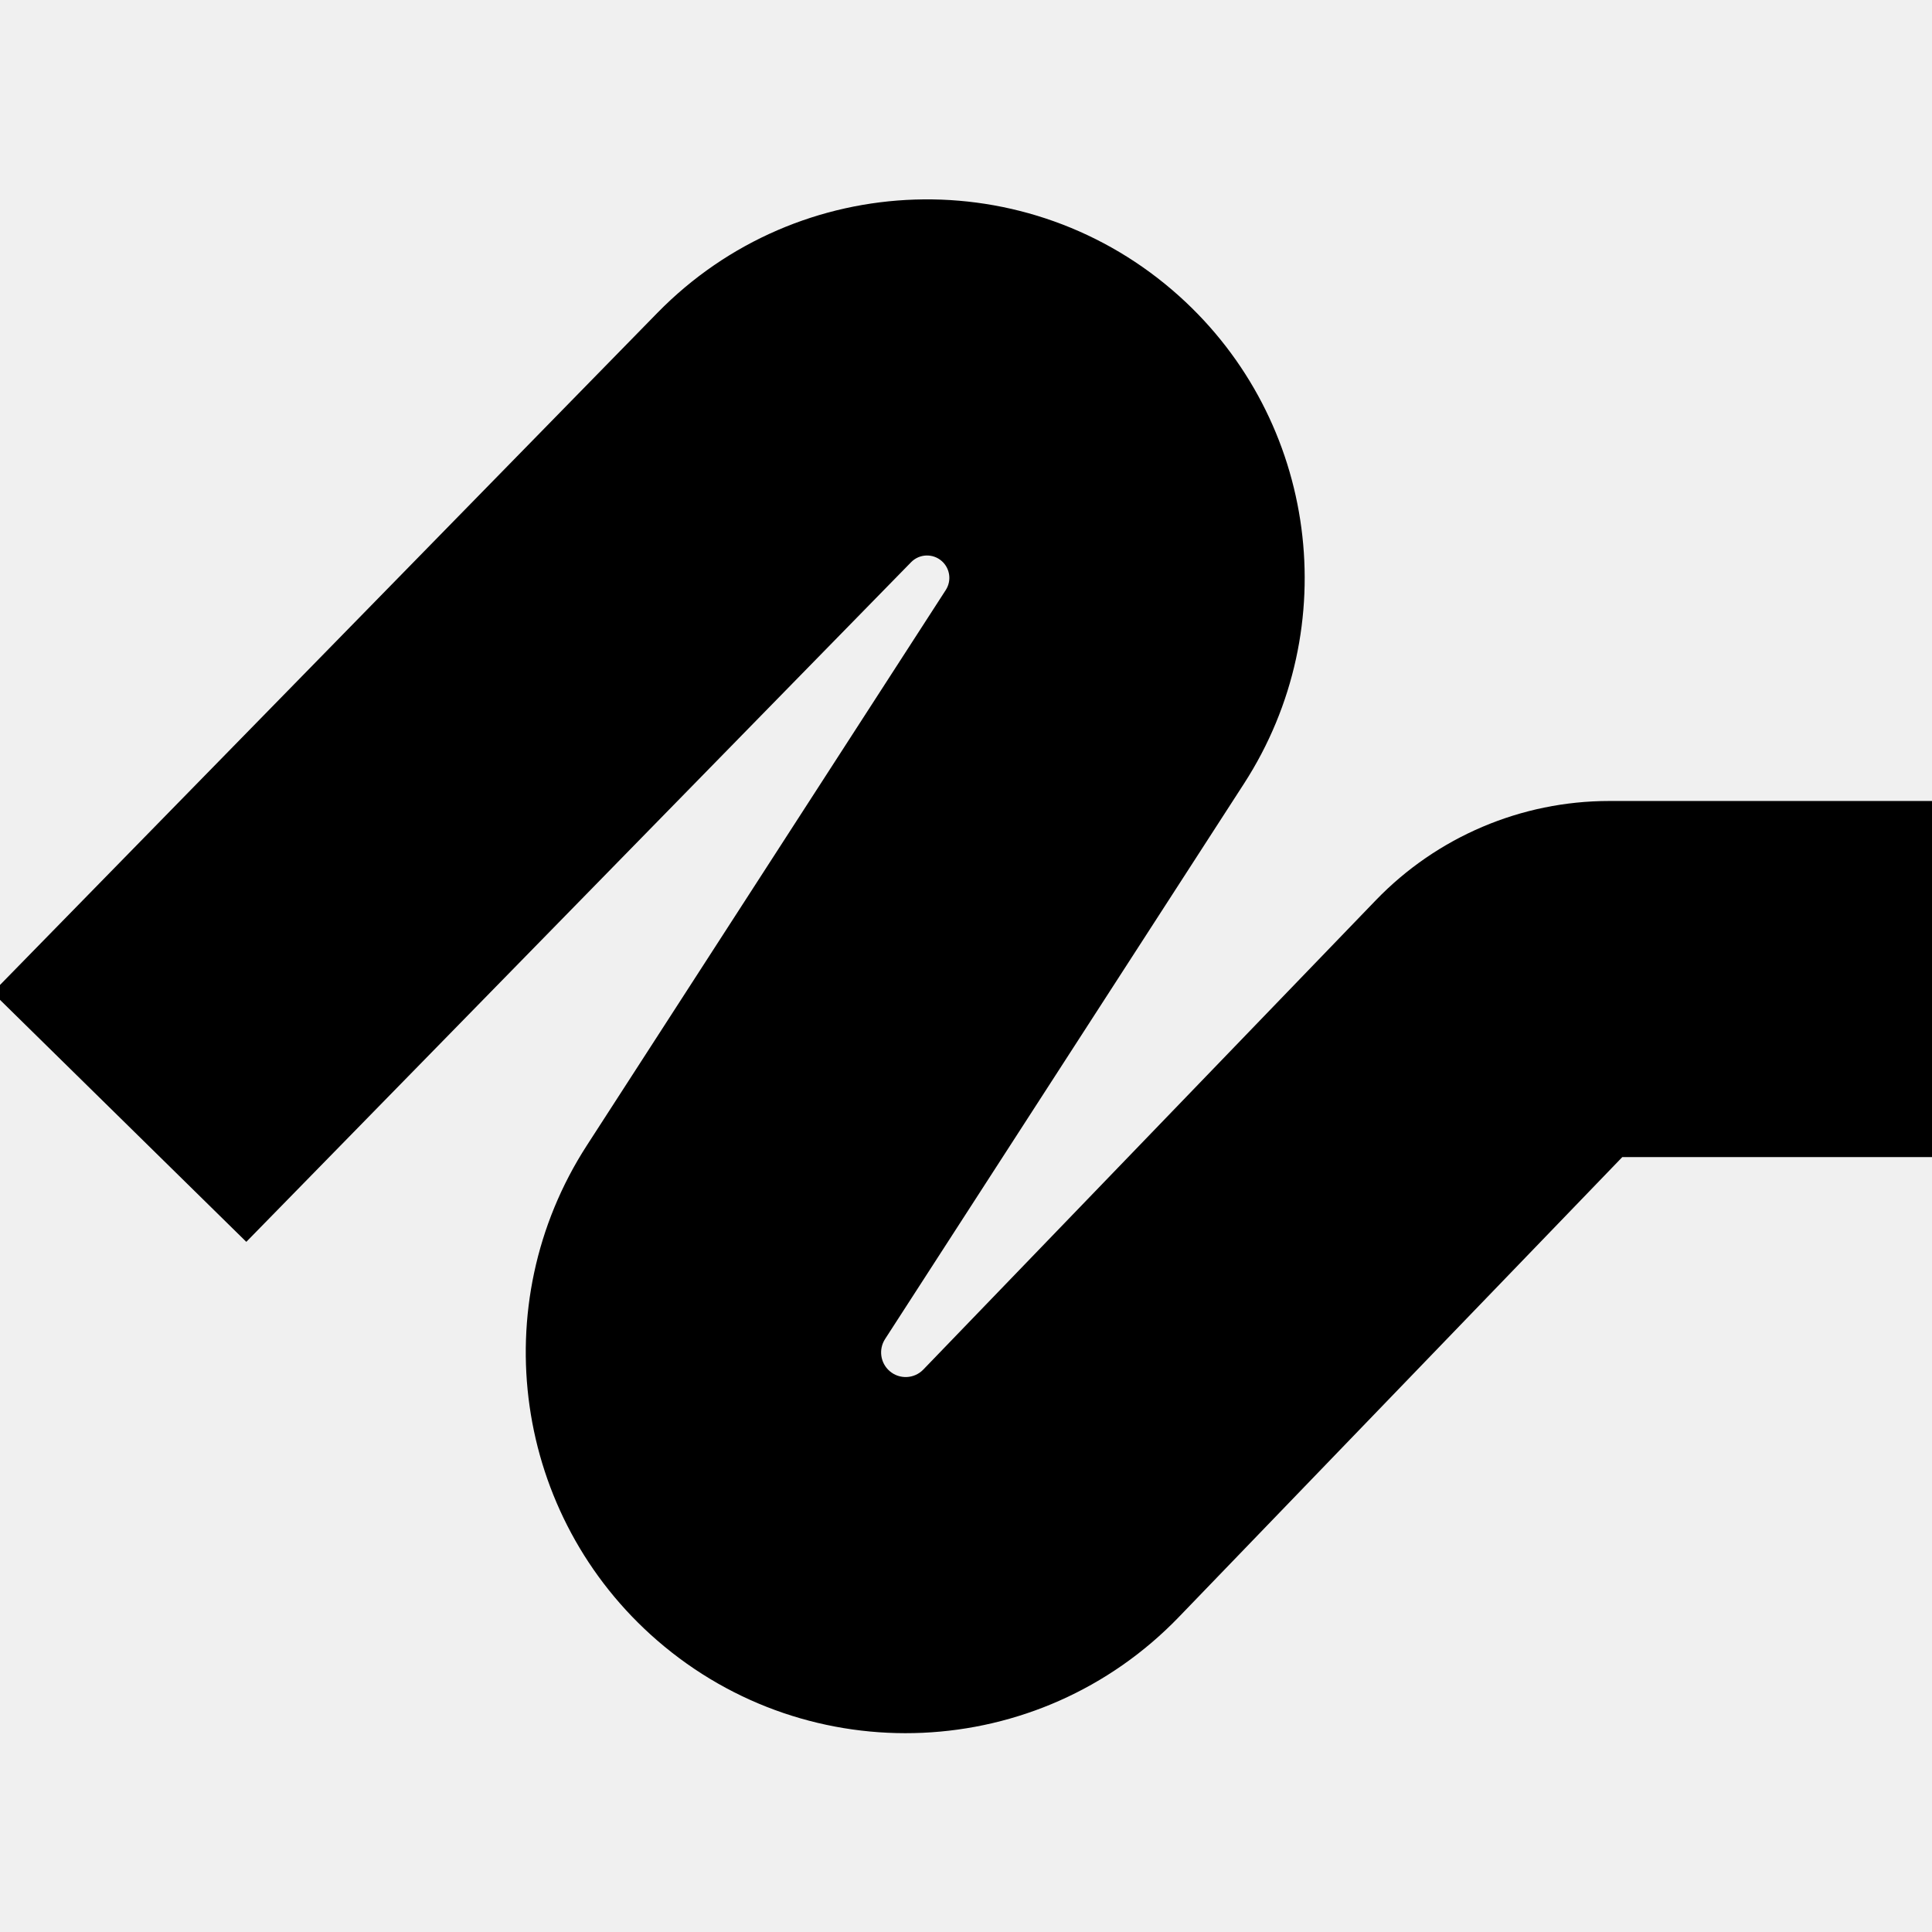
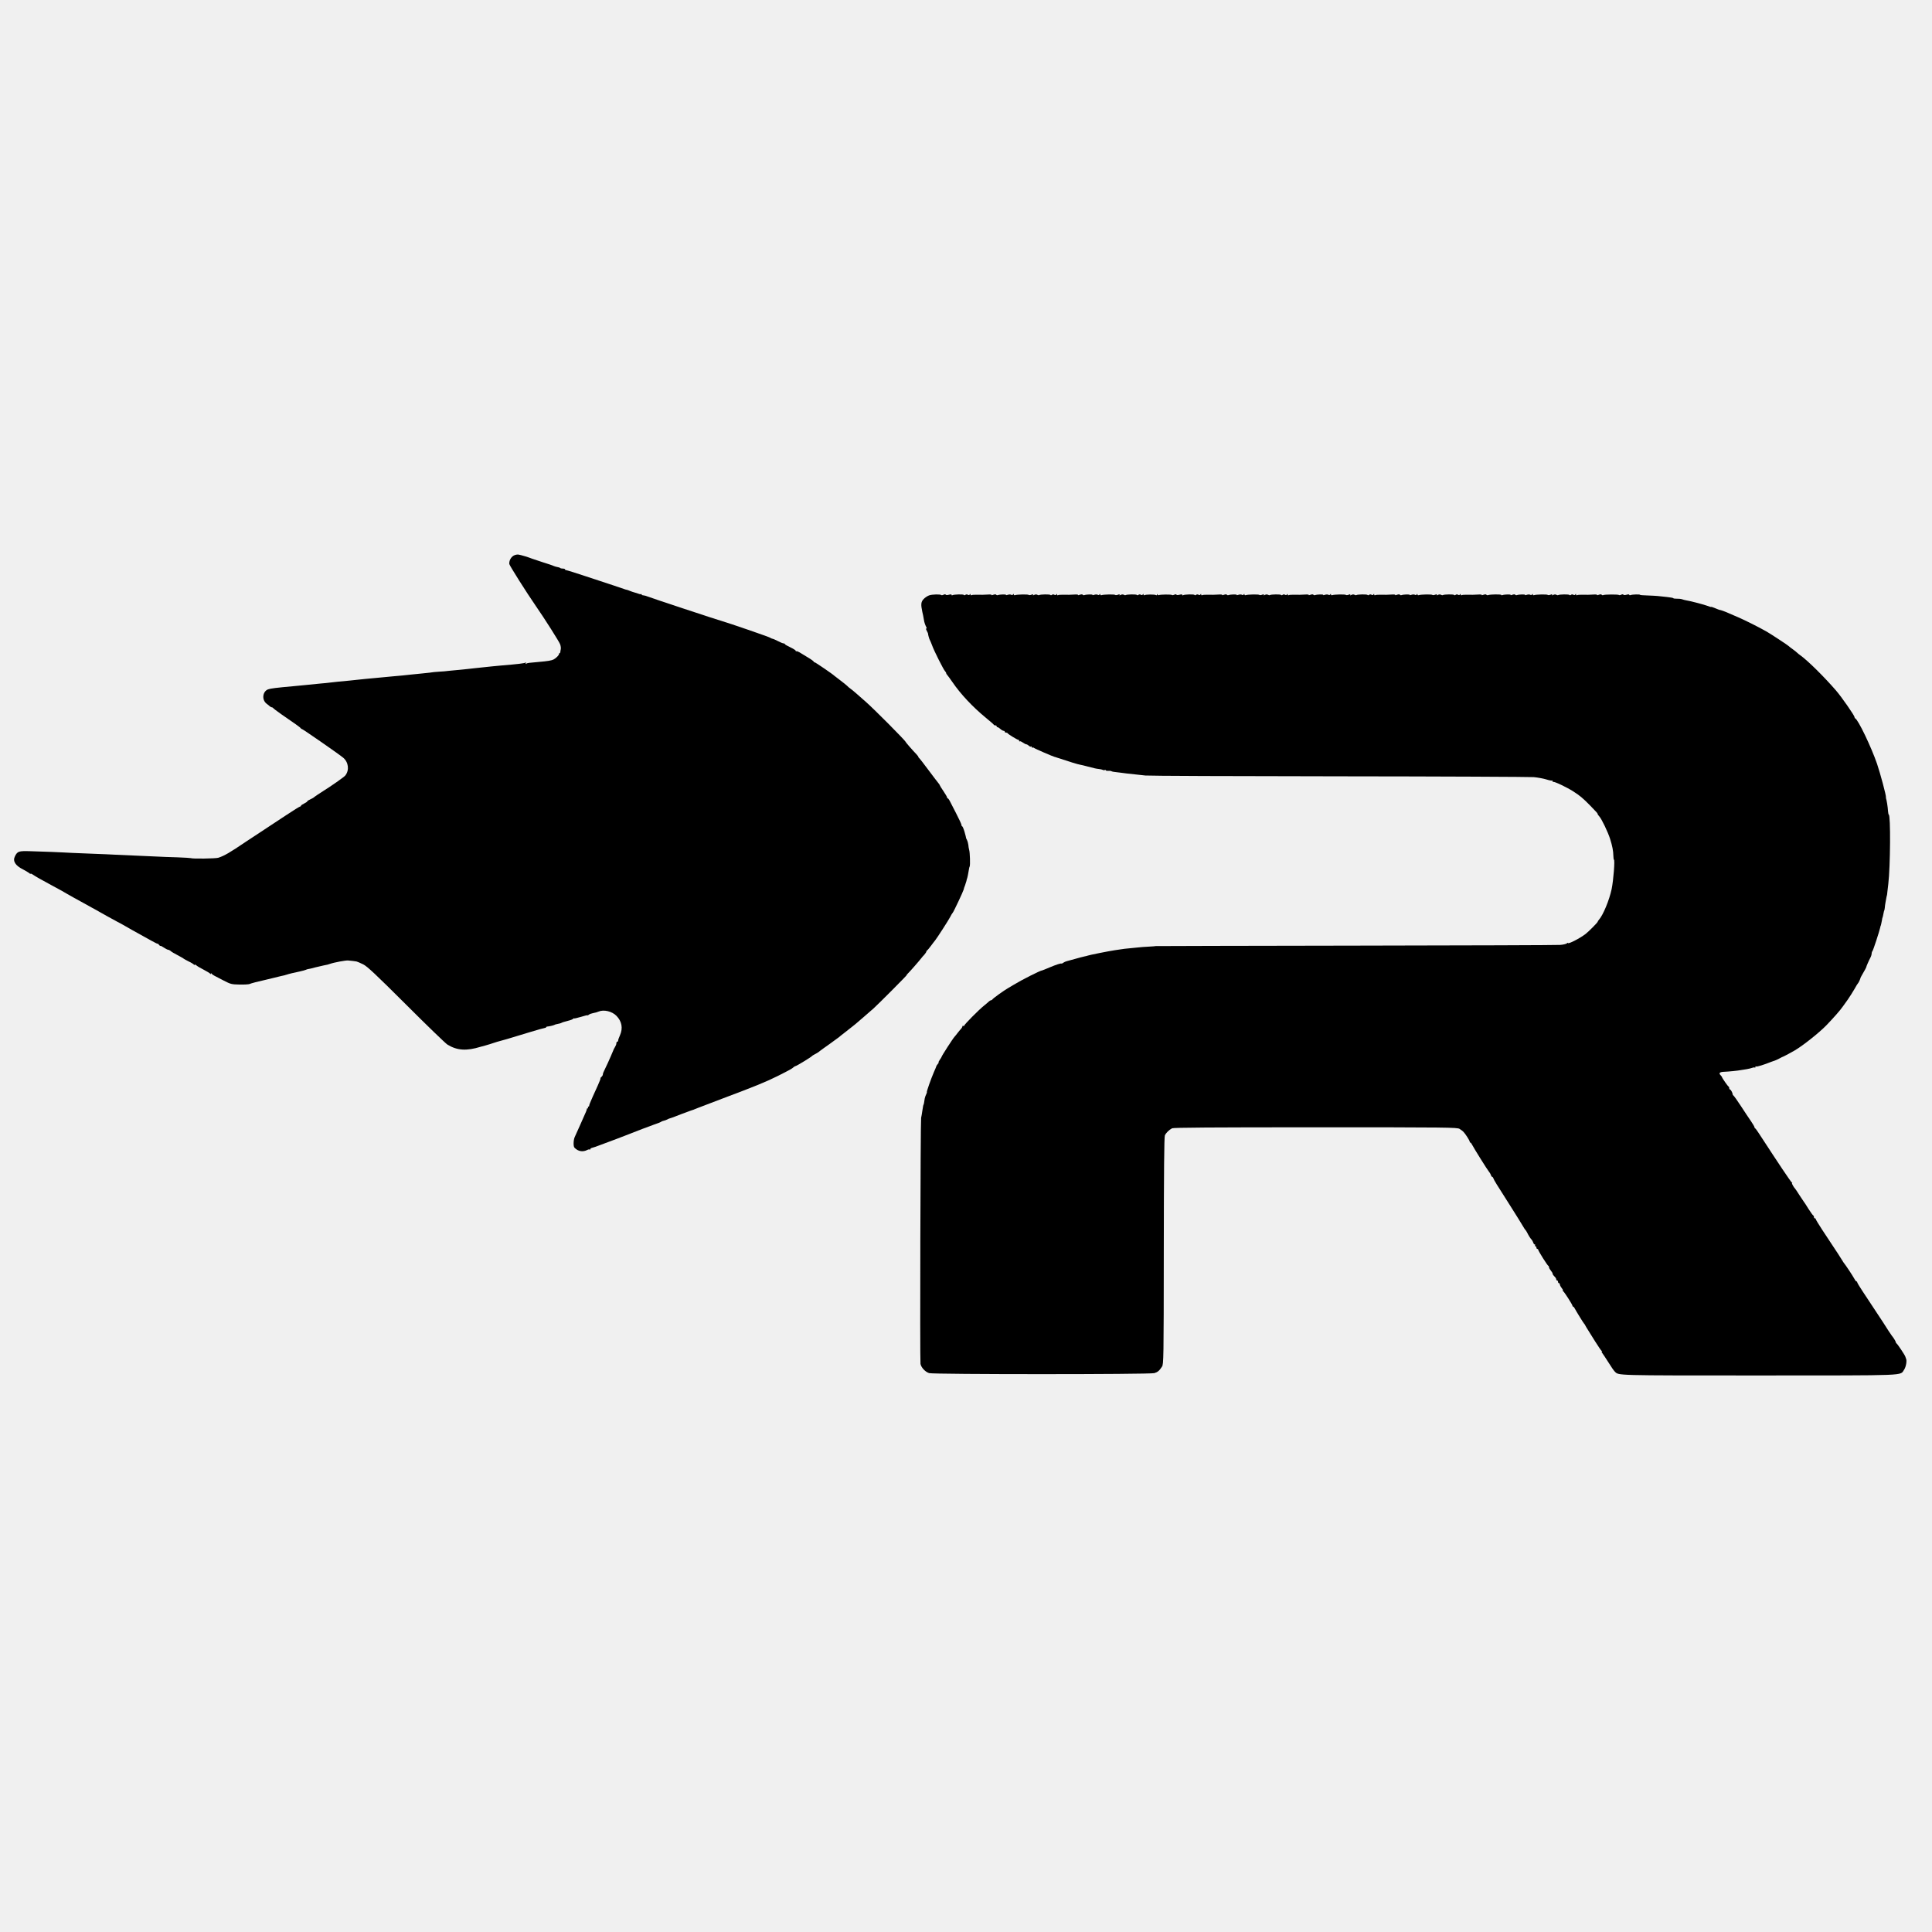
<svg xmlns="http://www.w3.org/2000/svg" version="1.0" width="2144pt" height="2144pt" viewBox="0 0 2144 2144" preserveAspectRatio="xMidYMid meet">
-   <g clip-path="url(#clip0_1_47)">
-     <path fill-rule="evenodd" clip-rule="evenodd" d="M1045.3 622.804C1035.43 613.927 1020.34 614.41 1011.06 623.899L273.337 1378.12L-8.25 1101.46L729.475 347.243C886.499 186.707 1141.8 178.544 1308.72 328.722C1462.15 466.77 1492.6 696.165 1380.51 869.613L982.178 1486C974.782 1497.45 976.942 1512.61 987.237 1521.52C998.179 1530.99 1014.6 1530.25 1024.64 1519.83L1526.75 999.066C1594.65 928.648 1688.16 888.883 1785.87 888.883L2151.75 888.883V1284.08L1800.29 1284.08L1308.21 1794.45C1152.77 1955.66 898.763 1967.14 729.482 1820.6C570.201 1682.71 536.794 1448.21 651.21 1271.17L1049.54 654.776C1056.17 644.523 1054.37 630.964 1045.3 622.804Z" fill="black" />
+   <g transform="translate(0,2144) scale(0.1,-0.1)" fill="#000000" stroke="none">
+     <path d="M5698 15273 c-30 -19 -49 -56 -46 -92 2 -17 190 -315 297 -470 92 -132 258 -394 267 -421 7 -19 10 -44 7 -55 -2 -11 -5 -26 -5 -32 -1 -7 -5 -13 -10 -13 -4 0 -7 -3 -5 -8 3 -10 -33 -47 -59 -60 -22 -12 -65 -19 -169 -28 -108 -9 -122 -11 -135 -19 -9 -6 -11 -4 -5 5 5 8 4 11 -2 7 -13 -8 -84 -17 -268 -32 -38 -3 -86 -8 -105 -10 -19 -2 -62 -7 -95 -10 -33 -3 -76 -8 -95 -10 -46 -6 -120 -13 -200 -21 -36 -3 -78 -7 -95 -9 -16 -3 -64 -7 -105 -9 -41 -3 -75 -6 -75 -7 0 -1 -34 -5 -115 -13 -36 -3 -85 -8 -110 -11 -72 -8 -140 -15 -215 -21 -38 -3 -86 -8 -105 -10 -19 -2 -57 -6 -85 -8 -60 -5 -149 -14 -213 -21 -47 -5 -80 -9 -202 -20 -36 -4 -76 -8 -90 -10 -14 -2 -59 -7 -100 -10 -73 -7 -98 -9 -190 -19 -25 -2 -76 -7 -115 -11 -189 -17 -254 -25 -280 -35 -61 -23 -72 -114 -19 -157 16 -13 34 -28 41 -33 7 -6 16 -10 22 -10 5 0 11 -4 13 -8 2 -4 41 -34 88 -67 152 -104 215 -149 218 -157 2 -5 7 -8 12 -8 9 0 409 -277 458 -318 60 -50 71 -140 23 -199 -14 -17 -161 -120 -239 -168 -36 -22 -107 -70 -112 -76 -3 -3 -20 -12 -37 -20 -18 -8 -33 -17 -33 -22 0 -4 -16 -15 -35 -24 -19 -9 -35 -20 -35 -25 0 -4 -4 -8 -9 -8 -6 0 -77 -44 -158 -98 -81 -54 -211 -139 -288 -190 -77 -51 -147 -97 -155 -102 -180 -122 -240 -157 -308 -179 -30 -9 -287 -13 -304 -4 -4 2 -72 6 -150 9 -79 2 -186 6 -238 9 -171 7 -363 16 -450 20 -47 3 -150 7 -230 10 -207 8 -345 14 -345 15 0 1 -223 10 -369 14 -129 4 -142 -1 -170 -56 -27 -54 3 -103 91 -147 26 -14 56 -31 66 -39 9 -9 17 -12 17 -8 0 4 12 -1 28 -12 26 -18 87 -53 197 -112 83 -44 169 -92 180 -100 6 -4 41 -24 78 -44 37 -20 82 -45 100 -55 18 -10 59 -33 92 -51 33 -18 74 -40 90 -50 39 -23 113 -63 195 -108 36 -19 79 -42 95 -52 17 -10 51 -29 77 -44 68 -37 132 -73 211 -117 37 -21 67 -35 67 -32 0 4 7 -2 15 -13 8 -10 15 -15 15 -11 0 4 17 -4 37 -18 21 -14 43 -25 50 -25 6 0 18 -6 25 -12 11 -11 31 -23 123 -72 11 -6 22 -13 25 -16 3 -3 28 -16 55 -30 28 -13 53 -29 57 -35 4 -5 8 -6 8 -1 0 5 8 2 18 -6 9 -9 46 -31 82 -49 36 -19 68 -38 72 -44 5 -7 8 -7 8 0 0 7 3 7 8 0 8 -12 27 -22 135 -77 77 -40 87 -42 176 -44 52 -1 101 2 110 6 13 7 102 30 171 45 8 2 55 13 104 25 49 12 96 24 105 25 9 2 18 4 21 6 3 1 10 3 15 4 6 2 12 4 15 5 12 4 51 13 125 29 33 7 64 16 70 19 5 3 16 7 25 8 8 0 44 9 80 19 36 9 79 19 95 22 38 7 46 9 65 16 44 16 181 42 205 38 6 -1 28 -3 50 -5 22 -3 41 -5 43 -6 1 -2 5 -3 10 -4 4 -1 32 -13 63 -28 45 -23 133 -105 475 -446 230 -230 437 -430 459 -444 107 -66 212 -73 370 -24 6 1 30 8 55 15 25 7 65 19 90 28 25 8 53 17 63 19 36 9 89 24 337 100 85 26 161 47 168 47 6 0 12 3 12 7 0 4 6 7 13 8 20 1 70 13 79 18 7 5 17 7 63 17 6 2 15 5 20 8 6 4 35 12 65 20 30 7 58 18 62 24 4 5 8 7 8 4 0 -4 34 4 75 16 41 13 75 21 75 18 0 -3 6 0 14 6 8 7 27 14 43 17 38 8 45 10 65 18 58 25 148 4 198 -46 61 -62 75 -138 40 -217 -11 -24 -20 -49 -20 -57 0 -8 -4 -14 -10 -14 -5 0 -10 -8 -10 -18 0 -10 -6 -26 -13 -37 -8 -11 -21 -38 -29 -60 -19 -48 -85 -193 -98 -217 -6 -10 -10 -24 -10 -32 0 -7 -7 -19 -15 -26 -9 -7 -14 -15 -11 -17 2 -3 -12 -39 -31 -81 -19 -42 -43 -96 -54 -119 -31 -69 -42 -98 -41 -105 1 -5 -3 -8 -9 -8 -5 0 -7 -4 -4 -10 3 -5 1 -10 -4 -10 -6 0 -10 -3 -9 -7 1 -9 -3 -19 -72 -173 -29 -63 -57 -126 -63 -140 -14 -33 -16 -102 -2 -116 41 -43 94 -51 145 -24 10 5 20 6 24 3 3 -3 6 -2 6 4 0 6 10 13 23 16 12 2 51 16 87 30 36 13 121 46 190 71 69 26 134 51 145 56 48 20 212 82 268 102 34 11 67 24 73 29 6 5 19 10 30 12 10 2 28 8 39 14 11 6 22 11 25 11 7 1 33 10 135 50 50 19 95 35 100 37 13 3 42 14 80 30 17 7 140 54 275 105 360 135 482 185 610 249 131 66 159 81 178 99 7 6 17 12 22 12 9 0 172 99 180 110 3 3 12 10 20 14 25 12 55 30 70 44 8 7 58 42 110 79 52 37 97 70 100 73 3 3 32 27 65 52 33 25 71 55 85 67 14 11 30 24 35 28 13 10 152 131 201 174 56 51 373 369 367 369 -4 0 3 8 13 18 18 16 128 142 149 170 6 8 20 25 33 38 12 14 22 29 22 34 0 4 3 10 8 12 4 2 24 26 44 53 21 28 41 55 46 60 23 29 150 226 167 260 11 22 23 42 27 45 9 7 117 237 122 258 1 9 8 30 15 46 6 16 13 38 16 50 2 11 4 22 6 24 3 4 17 70 22 107 1 11 5 25 8 30 7 15 3 157 -6 184 -4 13 -8 38 -9 55 -2 17 -9 42 -16 56 -7 14 -12 25 -10 25 1 0 -6 28 -16 63 -10 34 -22 62 -26 62 -4 0 -8 7 -8 15 0 8 -27 67 -61 132 -34 65 -66 128 -72 140 -7 13 -15 23 -19 23 -5 0 -8 5 -8 11 0 5 -18 37 -40 69 -22 32 -40 61 -40 64 0 4 -7 14 -15 24 -8 9 -59 76 -112 147 -53 72 -101 133 -107 137 -6 4 -8 8 -4 8 3 0 -8 15 -25 33 -43 44 -117 130 -117 134 0 12 -348 362 -440 443 -34 30 -83 73 -108 95 -25 22 -54 46 -66 54 -12 8 -28 22 -36 31 -8 8 -42 35 -75 60 -33 25 -62 47 -65 50 -16 17 -211 150 -219 150 -6 0 -11 4 -11 8 0 4 -30 26 -66 47 -36 22 -78 47 -92 56 -15 9 -30 14 -34 12 -5 -2 -8 0 -8 6 0 5 -27 22 -60 38 -33 15 -60 31 -60 35 0 5 -7 8 -14 8 -8 0 -36 11 -62 25 -25 13 -54 26 -63 27 -9 2 -18 6 -22 10 -4 7 -482 171 -529 183 -34 8 -817 267 -835 276 -11 5 -30 11 -43 12 -12 0 -22 5 -22 10 0 4 -3 6 -7 4 -5 -3 -19 0 -33 6 -14 5 -32 11 -41 13 -9 2 -29 9 -45 15 -16 7 -33 13 -39 14 -5 0 -17 4 -25 7 -18 7 -144 49 -430 143 -113 38 -211 68 -217 68 -7 0 -13 4 -13 9 0 4 -10 8 -23 8 -13 0 -27 3 -31 7 -3 4 -17 8 -29 10 -12 2 -31 7 -42 12 -11 6 -65 24 -120 41 -55 18 -109 36 -120 40 -36 15 -125 42 -153 46 -15 2 -39 -4 -54 -13z" />
+     <path d="M10311 14833 c-20 -7 -48 -26 -63 -43 -28 -30 -30 -59 -13 -139 3 -12 7 -29 9 -40 2 -10 7 -35 10 -55 3 -21 13 -51 22 -68 9 -17 11 -27 4 -23 -7 4 -5 -6 4 -24 9 -17 16 -32 15 -33 -2 -6 14 -64 21 -73 3 -5 15 -32 25 -60 22 -61 125 -265 142 -283 7 -7 13 -17 13 -22 0 -5 6 -15 13 -22 6 -7 32 -42 56 -77 92 -135 227 -278 371 -396 47 -39 87 -73 88 -77 2 -5 10 -8 18 -8 8 0 14 -4 14 -10 0 -5 5 -10 10 -10 6 0 20 -9 32 -20 12 -11 28 -20 35 -20 7 0 13 -4 13 -10 0 -5 6 -10 14 -10 8 0 16 -3 18 -7 4 -10 107 -73 119 -73 5 0 9 -5 9 -12 0 -6 3 -8 6 -5 4 4 19 -2 34 -13 16 -11 33 -20 40 -20 6 0 18 -7 27 -15 8 -8 19 -13 24 -10 5 4 9 1 9 -6 0 -7 3 -9 7 -6 3 4 12 2 18 -3 10 -9 207 -94 227 -99 4 -1 13 -3 20 -6 161 -53 234 -76 268 -82 8 -1 42 -9 75 -18 91 -24 98 -25 131 -29 17 -2 36 -6 43 -10 6 -4 16 -4 21 -1 6 3 10 2 10 -2 0 -5 12 -8 28 -7 15 1 32 -1 37 -5 6 -3 19 -6 30 -7 11 -1 40 -5 65 -8 51 -7 90 -12 170 -20 30 -4 80 -9 110 -12 30 -4 996 -8 2145 -9 1150 -1 2124 -6 2166 -9 42 -4 104 -15 137 -25 34 -11 63 -16 66 -13 3 3 6 -1 6 -8 0 -7 3 -11 6 -7 9 8 149 -58 224 -106 72 -46 108 -76 187 -157 74 -76 83 -86 83 -94 0 -4 8 -16 18 -26 26 -28 96 -174 120 -250 25 -80 35 -132 36 -187 1 -24 3 -43 6 -43 13 0 -5 -227 -25 -326 -26 -123 -95 -290 -142 -342 -7 -7 -13 -17 -13 -21 0 -8 -103 -112 -135 -136 -69 -52 -195 -116 -195 -99 0 4 -7 1 -14 -6 -8 -6 -41 -14 -73 -16 -32 -3 -1055 -6 -2273 -8 -1218 -2 -2215 -4 -2215 -5 0 -1 -34 -4 -75 -6 -41 -2 -100 -6 -130 -10 -30 -3 -75 -8 -100 -10 -25 -2 -58 -6 -75 -9 -16 -2 -50 -7 -75 -11 -62 -9 -292 -55 -300 -60 -4 -2 -20 -6 -36 -9 -16 -3 -60 -15 -99 -26 -38 -11 -81 -23 -95 -26 -13 -3 -31 -11 -39 -17 -8 -7 -17 -11 -20 -10 -12 4 -57 -11 -134 -43 -42 -18 -80 -33 -82 -33 -17 1 -225 -104 -315 -159 -19 -12 -48 -29 -64 -38 -43 -24 -171 -116 -174 -126 -2 -4 -8 -8 -14 -8 -5 0 -15 -6 -22 -12 -7 -7 -32 -29 -56 -48 -58 -46 -220 -210 -220 -222 0 -5 -4 -6 -10 -3 -5 3 -10 1 -10 -5 0 -6 -6 -17 -12 -24 -7 -7 -24 -27 -38 -45 -14 -18 -30 -39 -37 -46 -17 -17 -143 -213 -143 -221 0 -3 -9 -19 -21 -35 -11 -16 -17 -29 -13 -29 4 0 0 -8 -9 -17 -8 -10 -16 -21 -16 -25 -1 -5 -13 -34 -27 -65 -32 -74 -85 -223 -78 -223 2 0 -1 -10 -7 -22 -7 -13 -14 -34 -17 -48 -7 -47 -10 -65 -12 -67 -4 -4 -6 -14 -15 -73 -4 -30 -10 -64 -13 -75 -7 -29 -14 -2694 -7 -2730 7 -40 53 -90 96 -103 48 -15 2449 -15 2499 0 37 11 56 27 85 72 18 27 19 79 20 1285 1 882 4 1263 12 1281 12 28 46 61 80 79 16 8 444 11 1593 11 1472 0 1573 -1 1598 -18 15 -9 34 -24 42 -32 21 -21 70 -97 70 -110 0 -5 3 -10 8 -10 4 0 12 -10 18 -23 18 -36 171 -281 187 -299 8 -9 18 -25 22 -37 3 -12 10 -21 15 -21 4 0 10 -8 13 -17 7 -21 27 -53 202 -328 48 -76 108 -172 129 -208 10 -18 21 -34 25 -37 3 -3 12 -16 19 -30 15 -31 33 -60 49 -77 6 -7 15 -22 18 -33 3 -11 11 -20 16 -20 6 0 7 -4 4 -10 -3 -5 -1 -10 4 -10 6 0 11 -7 11 -15 0 -8 5 -15 10 -15 6 0 10 -4 10 -9 0 -12 102 -175 113 -179 4 -2 7 -9 7 -16 0 -7 9 -23 20 -36 11 -13 20 -28 20 -35 0 -7 9 -20 20 -30 11 -10 20 -24 20 -32 0 -7 5 -13 10 -13 6 0 10 -7 10 -15 0 -8 5 -15 10 -15 6 0 10 -6 10 -14 0 -7 9 -25 21 -40 11 -14 17 -26 12 -26 -4 0 -3 -4 3 -8 14 -9 104 -150 104 -162 0 -6 3 -10 8 -10 4 0 12 -9 17 -20 15 -29 98 -164 105 -170 4 -3 10 -12 13 -20 4 -8 15 -27 25 -42 9 -15 46 -74 81 -130 36 -57 69 -106 75 -110 6 -4 7 -8 2 -8 -5 0 -2 -8 6 -17 8 -10 38 -56 68 -103 29 -47 60 -92 70 -101 45 -44 -16 -43 1595 -43 1697 1 1566 -5 1616 65 21 31 33 102 20 124 -3 6 -6 15 -7 20 -2 13 -85 138 -97 146 -5 3 -9 10 -9 15 -1 10 -27 52 -43 70 -8 10 -61 90 -100 153 -9 15 -98 149 -227 344 -32 48 -58 92 -58 97 0 6 -4 10 -9 10 -5 0 -16 15 -25 33 -16 30 -94 148 -114 172 -5 6 -11 15 -13 20 -4 9 -62 98 -231 353 -37 57 -68 108 -68 113 0 5 -4 9 -10 9 -5 0 -10 6 -10 14 0 8 -4 16 -8 18 -5 2 -29 35 -53 73 -24 39 -47 75 -52 80 -4 6 -27 39 -50 75 -22 36 -44 67 -47 70 -13 12 -40 60 -33 60 5 0 3 4 -3 8 -12 8 -148 211 -360 537 -21 33 -42 62 -46 63 -5 2 -8 8 -8 13 0 6 -18 36 -39 67 -22 31 -72 107 -111 167 -40 61 -77 113 -82 116 -5 3 -10 10 -10 15 -1 17 -21 54 -30 54 -4 0 -8 6 -8 14 0 8 -3 16 -7 18 -9 3 -73 96 -73 104 0 3 -7 12 -15 21 -25 24 -12 37 36 39 52 2 154 12 189 19 13 2 42 7 63 10 22 4 49 10 62 15 13 5 26 6 29 3 3 -4 6 -1 6 6 0 7 4 10 9 6 9 -5 86 19 171 53 14 5 30 11 35 12 6 1 28 12 50 23 22 12 42 22 45 22 5 1 97 50 130 70 92 55 266 193 347 276 79 82 156 169 183 209 8 12 33 47 56 78 22 32 55 84 74 117 18 33 36 62 40 65 6 5 27 51 27 60 1 3 15 29 32 58 17 29 31 55 31 58 0 8 28 72 46 106 8 14 14 35 14 45 0 10 4 23 9 28 9 10 78 222 86 261 2 11 4 19 5 19 2 0 9 33 15 65 2 14 4 25 5 25 1 0 4 11 7 25 8 40 11 55 13 55 1 0 4 14 6 30 1 17 5 44 8 60 3 17 8 41 10 55 3 14 5 25 6 25 1 0 3 18 5 40 2 22 7 60 10 85 23 191 27 770 5 770 -3 0 -6 17 -8 37 -3 52 -15 123 -22 143 -1 3 -2 9 -1 13 3 19 -63 265 -99 371 -66 191 -210 490 -242 504 -5 2 -8 9 -8 15 0 16 -145 225 -205 294 -137 158 -318 336 -399 393 -12 8 -25 19 -31 25 -5 6 -28 24 -50 40 -22 16 -42 31 -45 35 -8 9 -201 136 -245 161 -95 54 -230 121 -316 159 -52 22 -103 45 -114 49 -35 16 -84 33 -89 32 -3 0 -26 8 -51 19 -25 11 -45 17 -45 15 0 -3 -17 2 -37 10 -40 15 -187 54 -237 62 -16 3 -39 8 -50 13 -12 4 -38 7 -59 6 -20 0 -37 2 -37 5 0 4 -33 10 -72 14 -40 4 -86 9 -103 11 -16 2 -67 4 -112 6 -46 1 -83 4 -83 7 0 7 -85 5 -105 -3 -8 -3 -15 -1 -15 4 0 5 -13 5 -30 0 -18 -5 -32 -5 -35 1 -4 5 -13 5 -24 -1 -10 -5 -21 -7 -24 -3 -9 8 -162 7 -175 -1 -6 -3 -13 -2 -17 3 -4 7 -15 7 -31 1 -14 -6 -23 -7 -21 -2 3 4 -16 6 -41 4 -59 -3 -56 -3 -119 -2 -28 1 -57 -1 -62 -5 -6 -3 -11 0 -11 7 0 10 -2 10 -8 1 -5 -8 -13 -9 -22 -3 -9 5 -19 5 -26 -1 -7 -6 -15 -6 -18 -1 -5 8 -110 7 -124 -2 -5 -3 -14 -1 -22 4 -8 5 -22 4 -33 -2 -14 -7 -17 -7 -13 1 5 8 0 8 -18 1 -14 -5 -27 -6 -30 -2 -5 8 -132 6 -153 -3 -7 -2 -13 1 -13 8 0 9 -2 9 -8 0 -5 -7 -13 -9 -21 -3 -8 4 -25 4 -38 -1 -13 -5 -22 -5 -19 -1 5 8 -68 6 -90 -2 -7 -3 -16 -1 -19 4 -3 6 -16 5 -31 0 -14 -6 -23 -6 -20 -2 5 8 -68 6 -91 -2 -7 -3 -13 -2 -13 2 0 8 -123 7 -145 -2 -8 -3 -17 -1 -20 4 -3 6 -16 5 -31 0 -14 -6 -23 -7 -21 -2 3 4 -16 6 -41 4 -59 -3 -56 -3 -119 -2 -28 1 -57 -1 -62 -5 -6 -3 -11 0 -11 7 0 10 -2 10 -8 1 -5 -8 -13 -9 -22 -3 -9 5 -19 5 -26 -1 -7 -6 -15 -6 -18 -1 -5 8 -110 7 -124 -2 -5 -3 -14 -1 -22 4 -8 5 -22 4 -33 -2 -14 -7 -17 -7 -13 1 5 8 0 8 -18 1 -14 -5 -27 -6 -30 -2 -5 8 -132 6 -153 -3 -7 -2 -13 1 -13 8 0 9 -2 9 -8 0 -5 -7 -13 -9 -21 -3 -8 4 -25 4 -38 -1 -13 -5 -22 -5 -19 -1 5 8 -68 6 -90 -2 -7 -3 -16 -1 -19 4 -3 6 -16 5 -31 0 -14 -6 -23 -7 -21 -2 3 4 -16 6 -41 4 -59 -3 -56 -3 -119 -2 -28 1 -57 -1 -62 -5 -6 -3 -11 0 -11 7 0 10 -2 10 -8 1 -5 -8 -13 -9 -22 -3 -9 5 -19 5 -26 -1 -7 -6 -15 -6 -18 -1 -5 8 -110 7 -124 -2 -5 -3 -14 -1 -22 4 -8 5 -22 4 -33 -2 -14 -7 -17 -7 -13 1 5 8 0 8 -18 1 -14 -5 -27 -6 -30 -2 -5 8 -132 6 -153 -3 -7 -2 -13 1 -13 8 0 9 -2 9 -8 0 -5 -7 -13 -9 -21 -3 -8 4 -25 4 -38 -1 -13 -5 -22 -5 -19 -1 5 8 -68 6 -90 -2 -7 -3 -16 -1 -19 4 -3 6 -16 5 -31 0 -14 -6 -23 -7 -21 -2 3 4 -16 6 -41 4 -59 -3 -56 -3 -119 -2 -28 1 -57 -1 -62 -5 -6 -3 -11 0 -11 7 0 10 -2 10 -8 1 -5 -8 -13 -9 -22 -3 -9 5 -19 5 -26 -1 -7 -6 -15 -6 -18 -1 -5 8 -110 7 -124 -2 -5 -3 -14 -1 -22 4 -8 5 -22 4 -33 -2 -14 -7 -17 -7 -13 1 5 8 0 8 -18 1 -14 -5 -27 -6 -30 -2 -5 8 -132 6 -153 -3 -7 -2 -13 1 -13 8 0 9 -2 9 -8 0 -5 -7 -13 -9 -21 -3 -8 4 -25 4 -38 -1 -13 -5 -22 -5 -19 -1 5 8 -68 6 -90 -2 -7 -3 -16 -1 -19 4 -3 6 -16 5 -31 0 -14 -6 -23 -7 -21 -2 3 4 -16 6 -41 4 -59 -3 -56 -3 -119 -2 -28 1 -57 -1 -62 -5 -6 -3 -11 0 -11 7 0 10 -2 10 -8 1 -5 -8 -13 -9 -22 -3 -9 5 -19 5 -26 -1 -7 -6 -15 -6 -18 -1 -5 9 -111 6 -126 -3 -6 -4 -10 -2 -10 4 0 6 -11 6 -30 1 -18 -5 -32 -5 -35 1 -4 5 -13 5 -24 -1 -10 -5 -21 -7 -25 -3 -7 8 -132 6 -145 -1 -5 -4 -12 0 -14 6 -4 10 -6 10 -6 0 -1 -8 -6 -10 -13 -6 -14 9 -114 8 -128 -1 -6 -3 -10 0 -10 7 0 10 -2 10 -8 1 -5 -8 -13 -9 -22 -3 -9 5 -19 5 -26 -1 -7 -6 -15 -6 -18 -1 -5 8 -110 7 -124 -2 -5 -3 -14 -1 -22 4 -8 5 -22 4 -33 -2 -14 -7 -17 -7 -13 1 5 8 0 8 -18 1 -14 -5 -27 -6 -30 -2 -5 8 -132 6 -153 -3 -7 -2 -13 1 -13 8 0 9 -2 9 -8 0 -5 -7 -13 -9 -21 -3 -8 4 -25 4 -38 -1 -13 -5 -22 -5 -19 -1 5 8 -68 6 -90 -2 -7 -3 -16 -1 -19 4 -3 6 -16 5 -31 0 -14 -6 -23 -7 -21 -2 3 4 -16 6 -41 4 -59 -3 -56 -3 -119 -2 -28 1 -57 -1 -62 -5 -6 -3 -11 0 -11 7 0 10 -2 10 -8 1 -5 -8 -13 -9 -22 -3 -9 5 -19 5 -26 -1 -7 -6 -15 -6 -18 -1 -5 8 -110 7 -124 -2 -5 -3 -14 -1 -22 4 -8 5 -22 4 -33 -2 -14 -7 -17 -7 -13 1 5 8 0 8 -18 1 -14 -5 -27 -6 -30 -2 -5 8 -132 6 -153 -3 -7 -2 -13 1 -13 8 0 9 -2 9 -8 0 -5 -7 -13 -9 -21 -3 -8 4 -25 4 -38 -1 -13 -5 -22 -5 -19 -1 5 8 -68 6 -90 -2 -7 -3 -16 -1 -19 4 -3 6 -16 5 -31 0 -14 -6 -23 -7 -21 -2 3 4 -16 6 -41 4 -59 -3 -56 -3 -119 -2 -28 1 -57 -1 -62 -5 -6 -3 -11 0 -11 7 0 10 -2 10 -8 1 -5 -8 -13 -9 -22 -3 -9 5 -19 5 -26 -1 -7 -6 -15 -6 -18 -1 -5 9 -111 6 -126 -3 -6 -4 -10 -2 -10 4 0 6 -11 6 -30 1 -18 -5 -32 -5 -35 1 -4 5 -13 5 -24 -1 -10 -5 -21 -7 -24 -4 -10 11 -102 9 -136 -3z" />
  </g>
-   <defs>
-     <clipPath id="clip0_1_47">
-       <rect width="2144" height="2144" fill="white" />
-     </clipPath>
-   </defs>
</svg>
